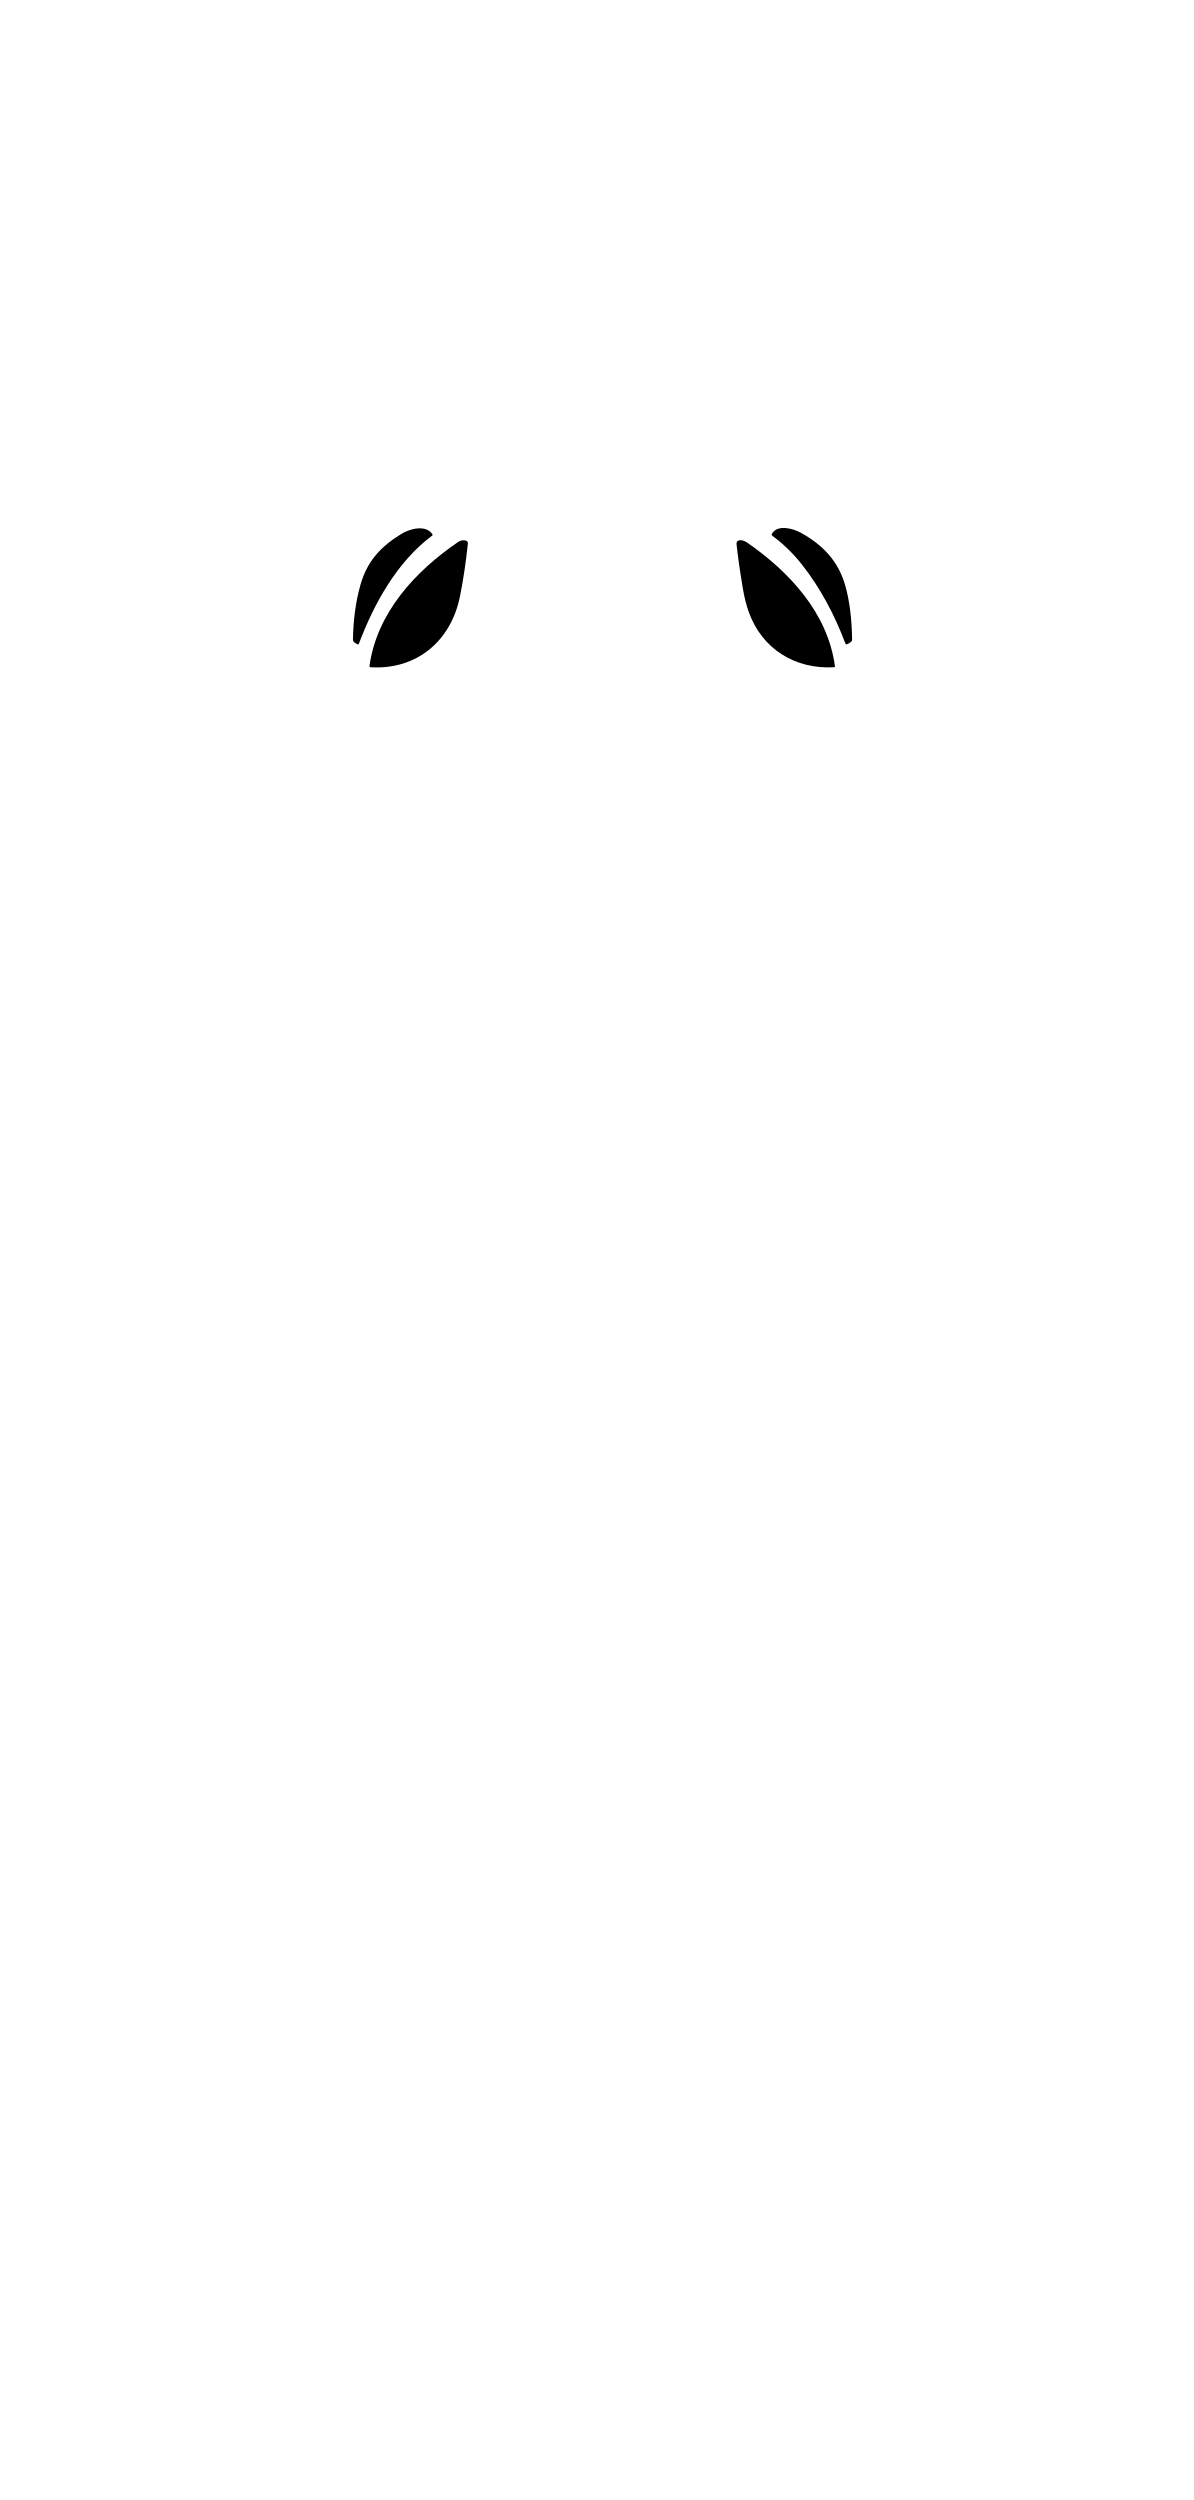
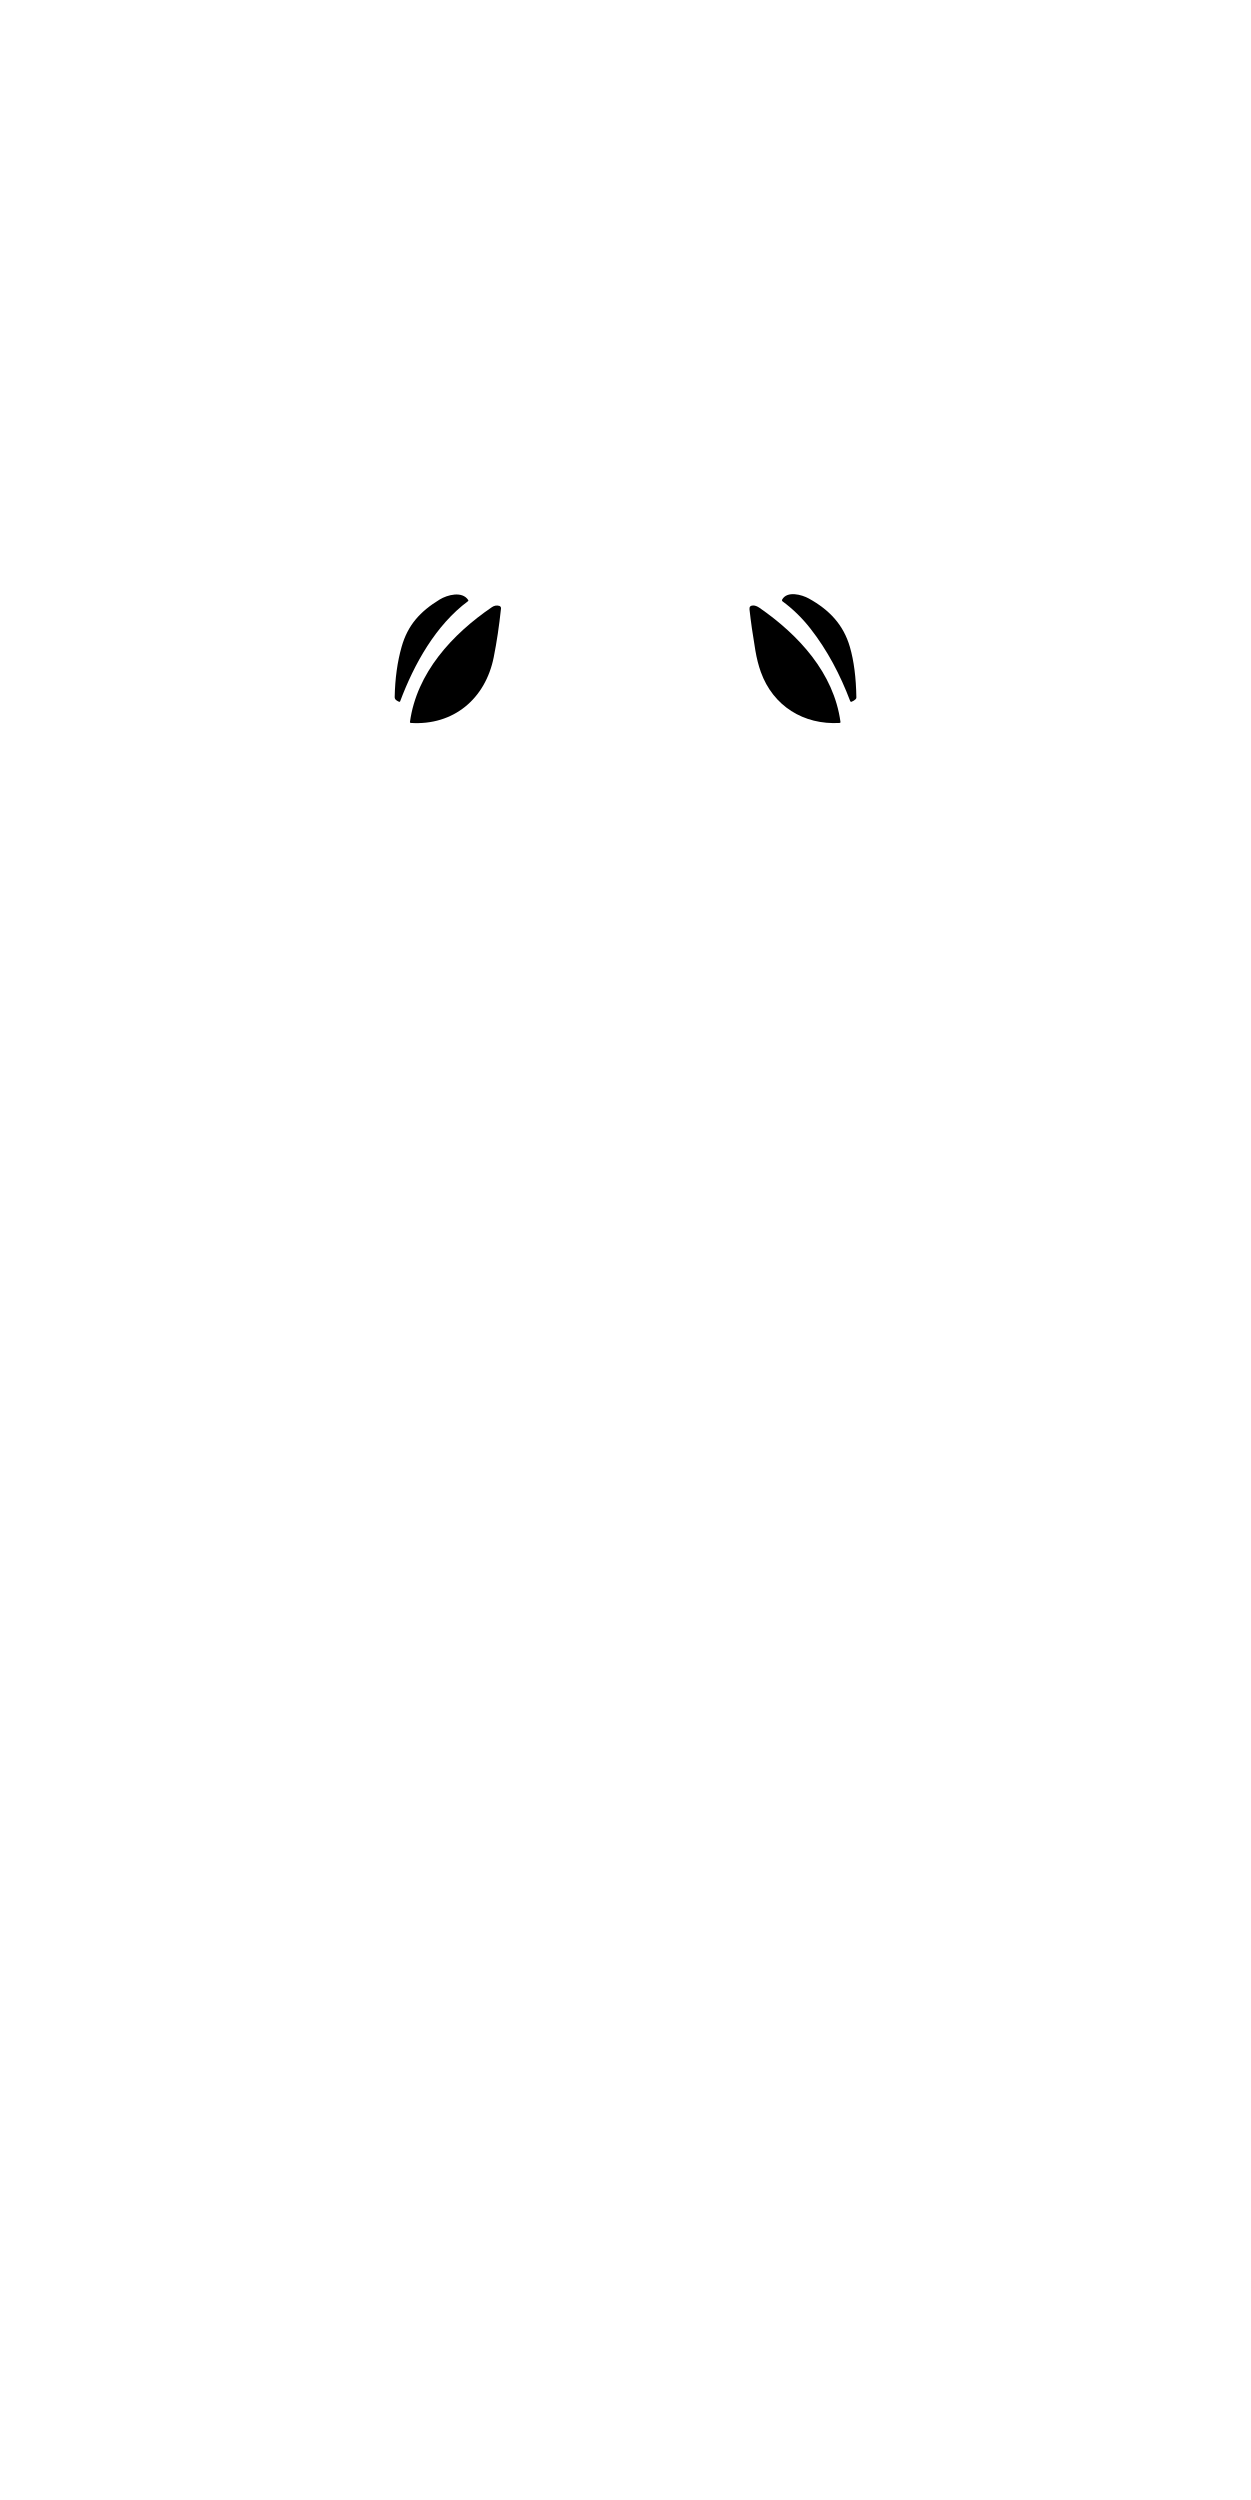
- <svg xmlns="http://www.w3.org/2000/svg" viewBox="-50 -40 734 1538">
+ <svg xmlns="http://www.w3.org/2000/svg" viewBox="-95.4 -110.4 831.5 1662.9">
  <path d="m 215.94,289.45 c -21.5,15.97 -35.81,41.69 -45.18,66.64 a 0.54,0.54 0 0 1 -0.75,0.3 c -1.36,-0.68 -2.91,-1.32 -2.88,-3.16 q 0.36,-18.38 4.6,-33.36 c 4.12,-14.55 12.32,-23.54 25.35,-31.51 5.06,-3.09 15.01,-5.79 18.99,0.41 a 0.51,0.51 0 0 1 -0.13,0.68 z" fill="#000" />
  <path d="m 233,326.79 c -5.53,27.66 -26.78,45.52 -55.22,43.68 a 0.54,0.54 0 0 1 -0.5,-0.61 c 4.48,-32.74 28.09,-58.38 54.53,-76.41 q 2.3,-1.57 4.86,-0.86 a 1.61,1.61 0 0 1 1.18,1.72 Q 236,311.81 233,326.79 Z" fill="#000" />
  <path d="M 470.13,355.96 C 463.5,338.45 454.92,322.09 443.6,307.63 q -8.16,-10.43 -18.47,-18.02 a 0.95,0.94 33.2 0 1 -0.26,-1.22 c 3.34,-5.94 13.06,-3.27 17.74,-0.68 13.57,7.5 23.02,17.38 27.32,32.28 q 3.99,13.8 4.29,33.5 0.02,0.68 -0.47,1.17 -1.06,1.07 -2.71,1.71 a 0.71,0.71 0 0 1 -0.91,-0.41 z" fill="#000" />
  <path d="m 463.02,370.48 c -23.85,1.37 -44.22,-11.24 -52.35,-33.91 q -2.31,-6.45 -3.64,-14.34 -2.64,-15.63 -3.89,-27.26 -0.28,-2.56 2.36,-2.63 1.96,-0.05 4.36,1.61 c 25.95,18.03 49.33,43.22 53.78,75.78 q 0.1,0.71 -0.62,0.75 z" fill="#000" />
</svg>
